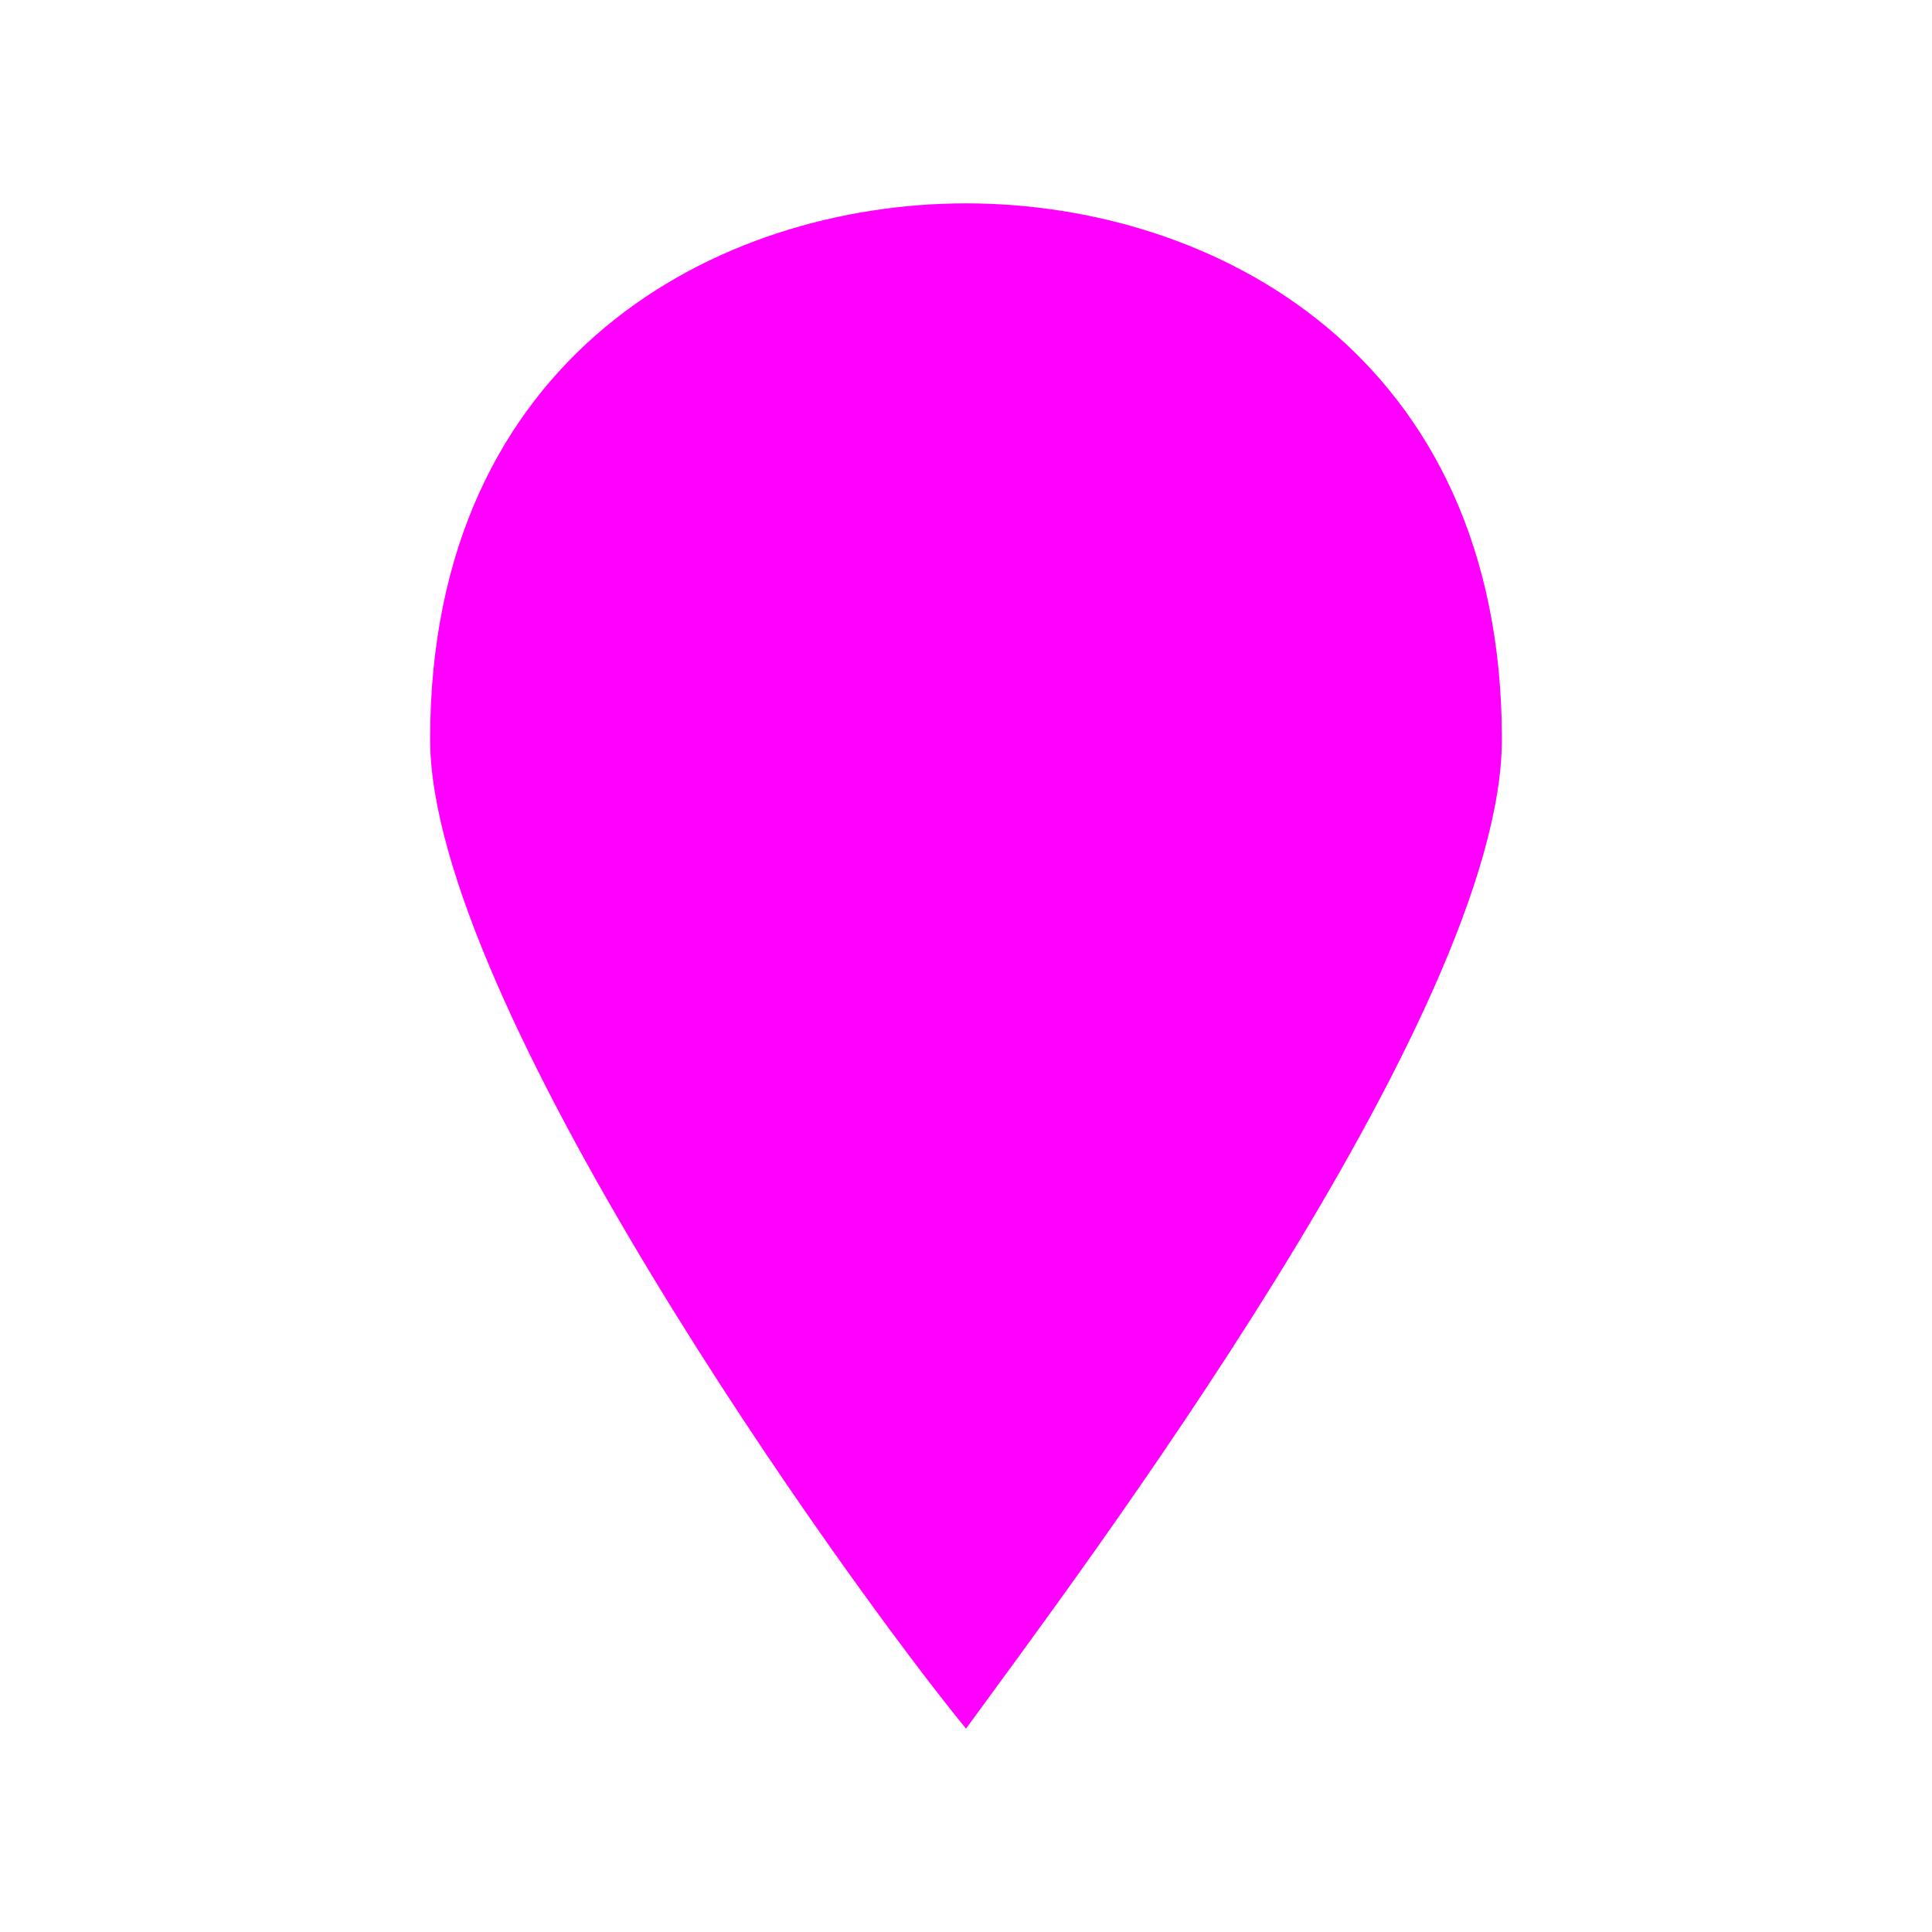
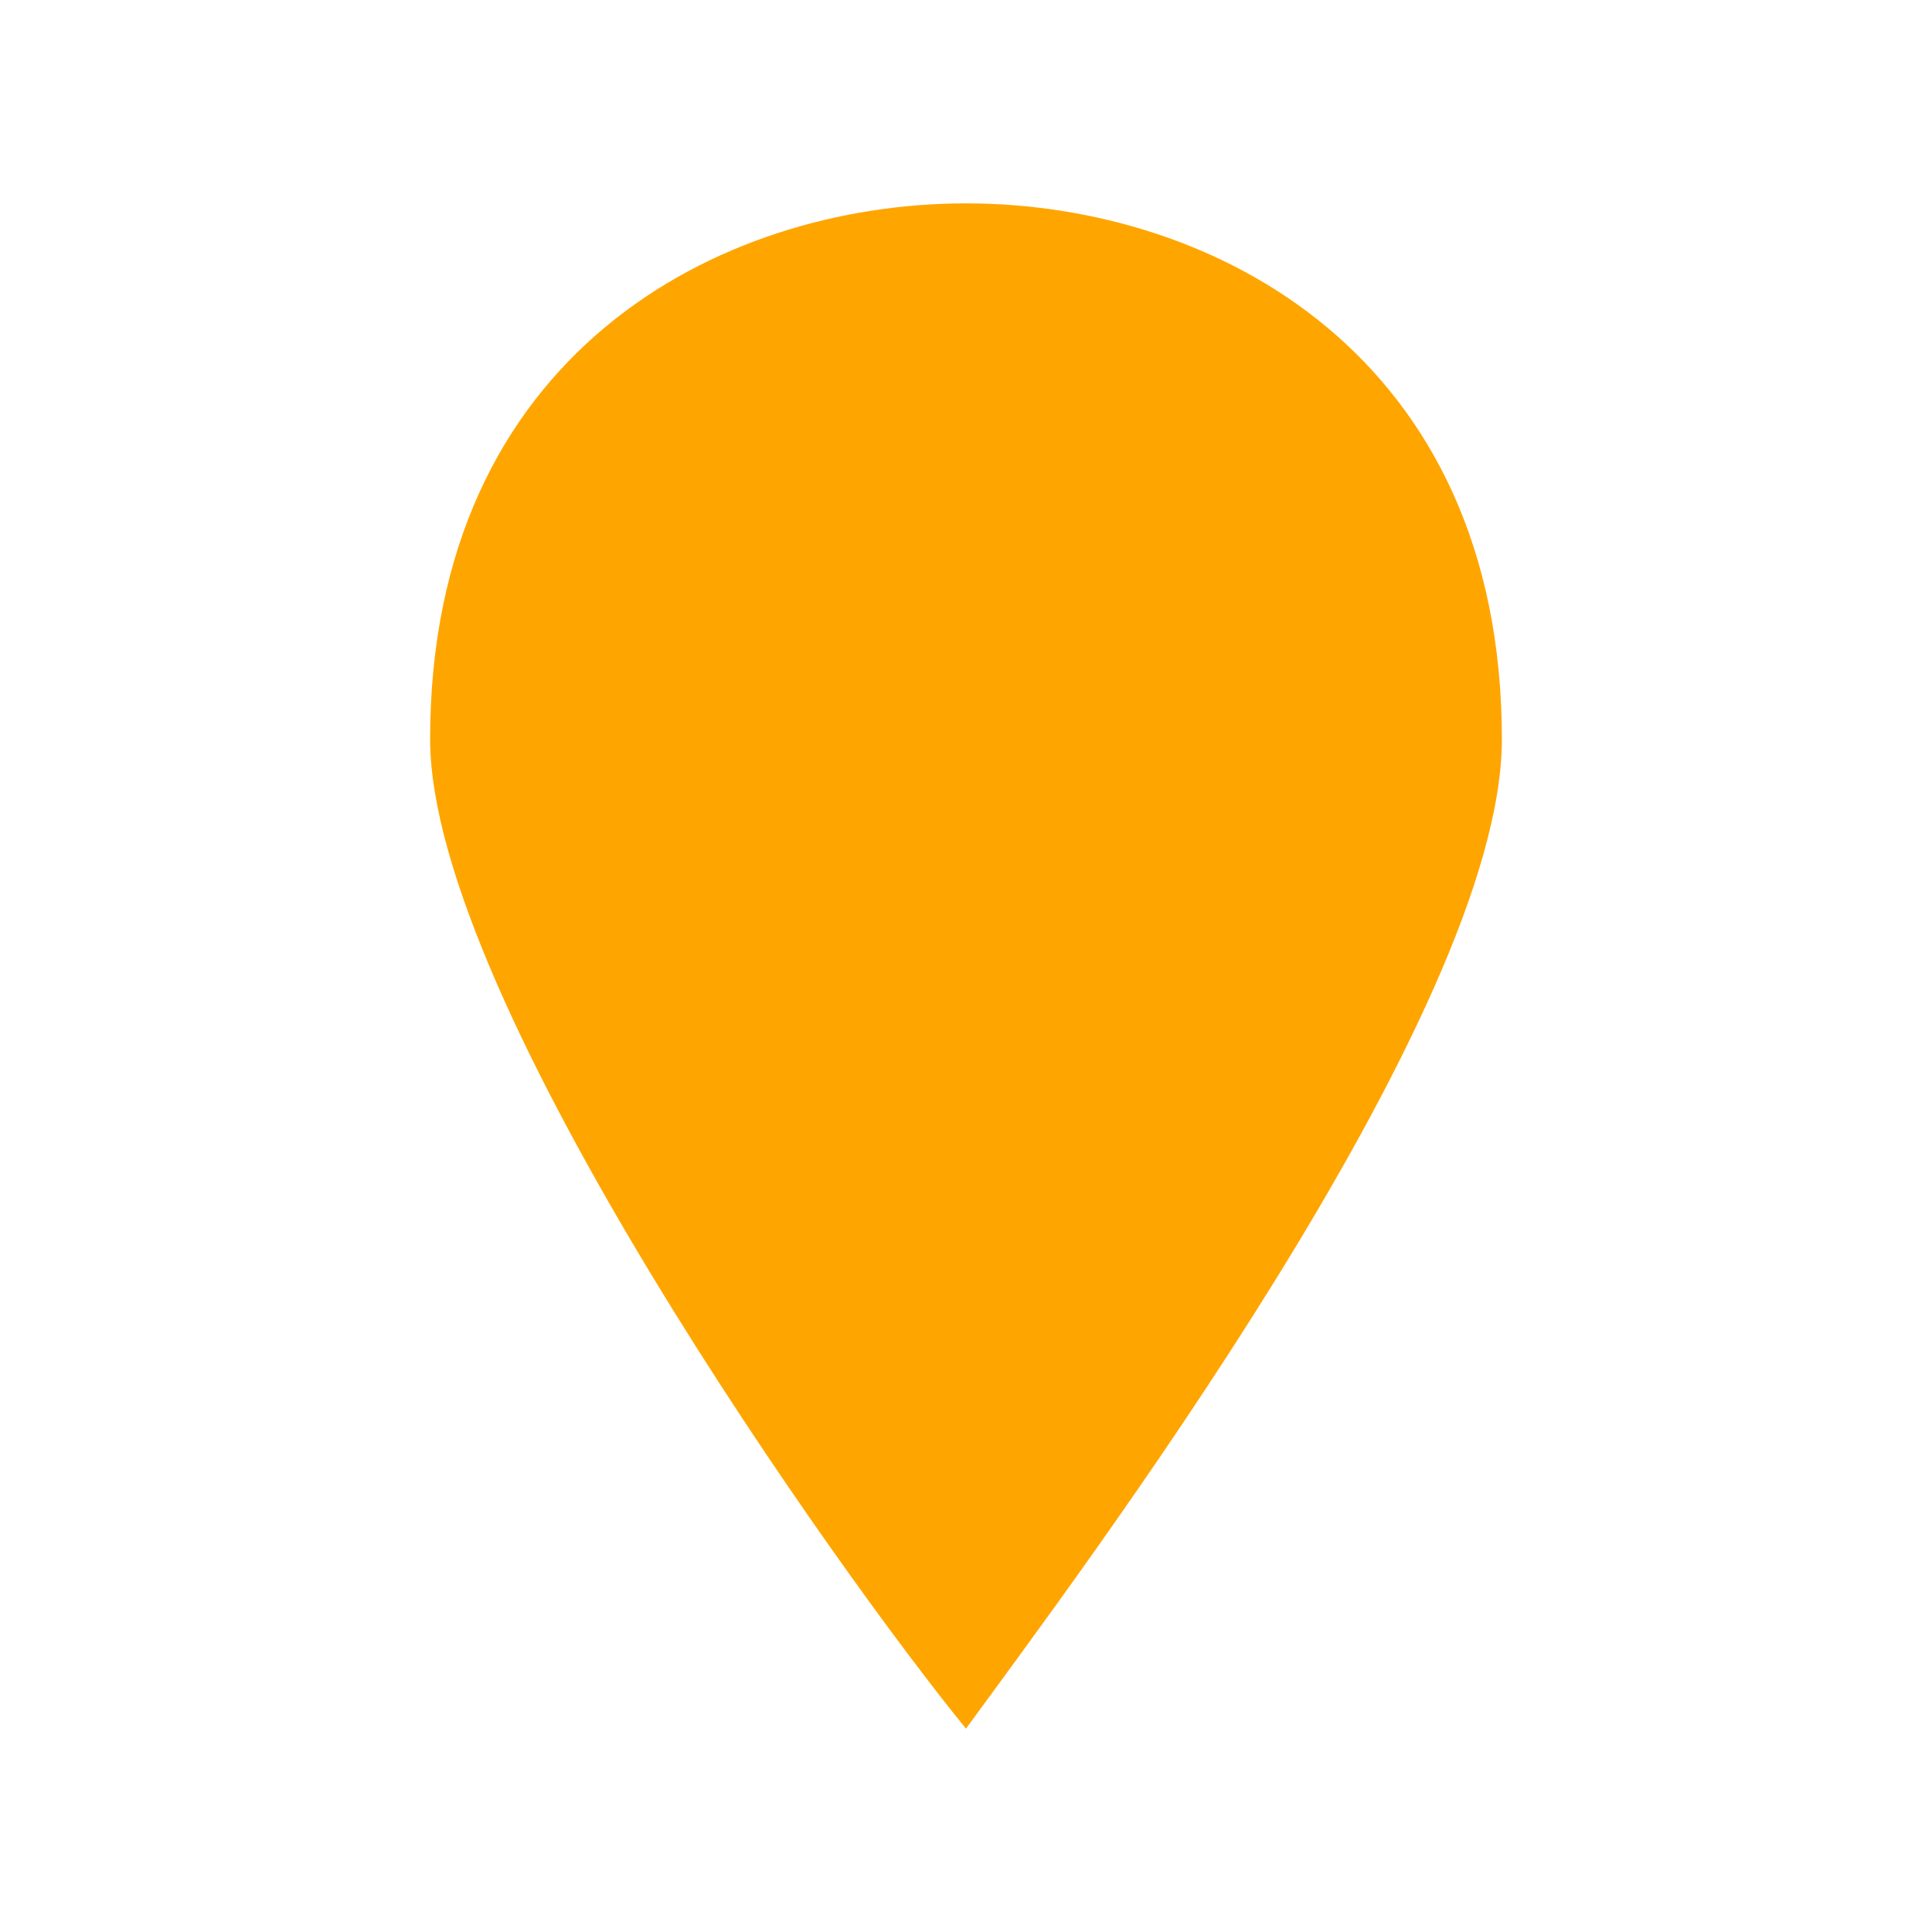
<svg xmlns="http://www.w3.org/2000/svg" viewBox="0 0 19 19" height="19" width="19">
  <rect fill="none" x="0" y="0" width="19" height="19" />
-   <path fill="#ff00ff" transform="translate(2 2)" d="M7.5,0C5.068,0,2.23,1.486,2.23,5.27  C2.23,7.838,6.284,13.514,7.5,15c1.081-1.486,5.27-7.027,5.27-9.73C12.77,1.486,9.932,0,7.5,0z" />
+   <path fill="#ffa500" transform="translate(2 2)" d="M7.5,0C5.068,0,2.23,1.486,2.23,5.27  C2.23,7.838,6.284,13.514,7.5,15c1.081-1.486,5.27-7.027,5.27-9.73C12.77,1.486,9.932,0,7.5,0z" />
</svg>
